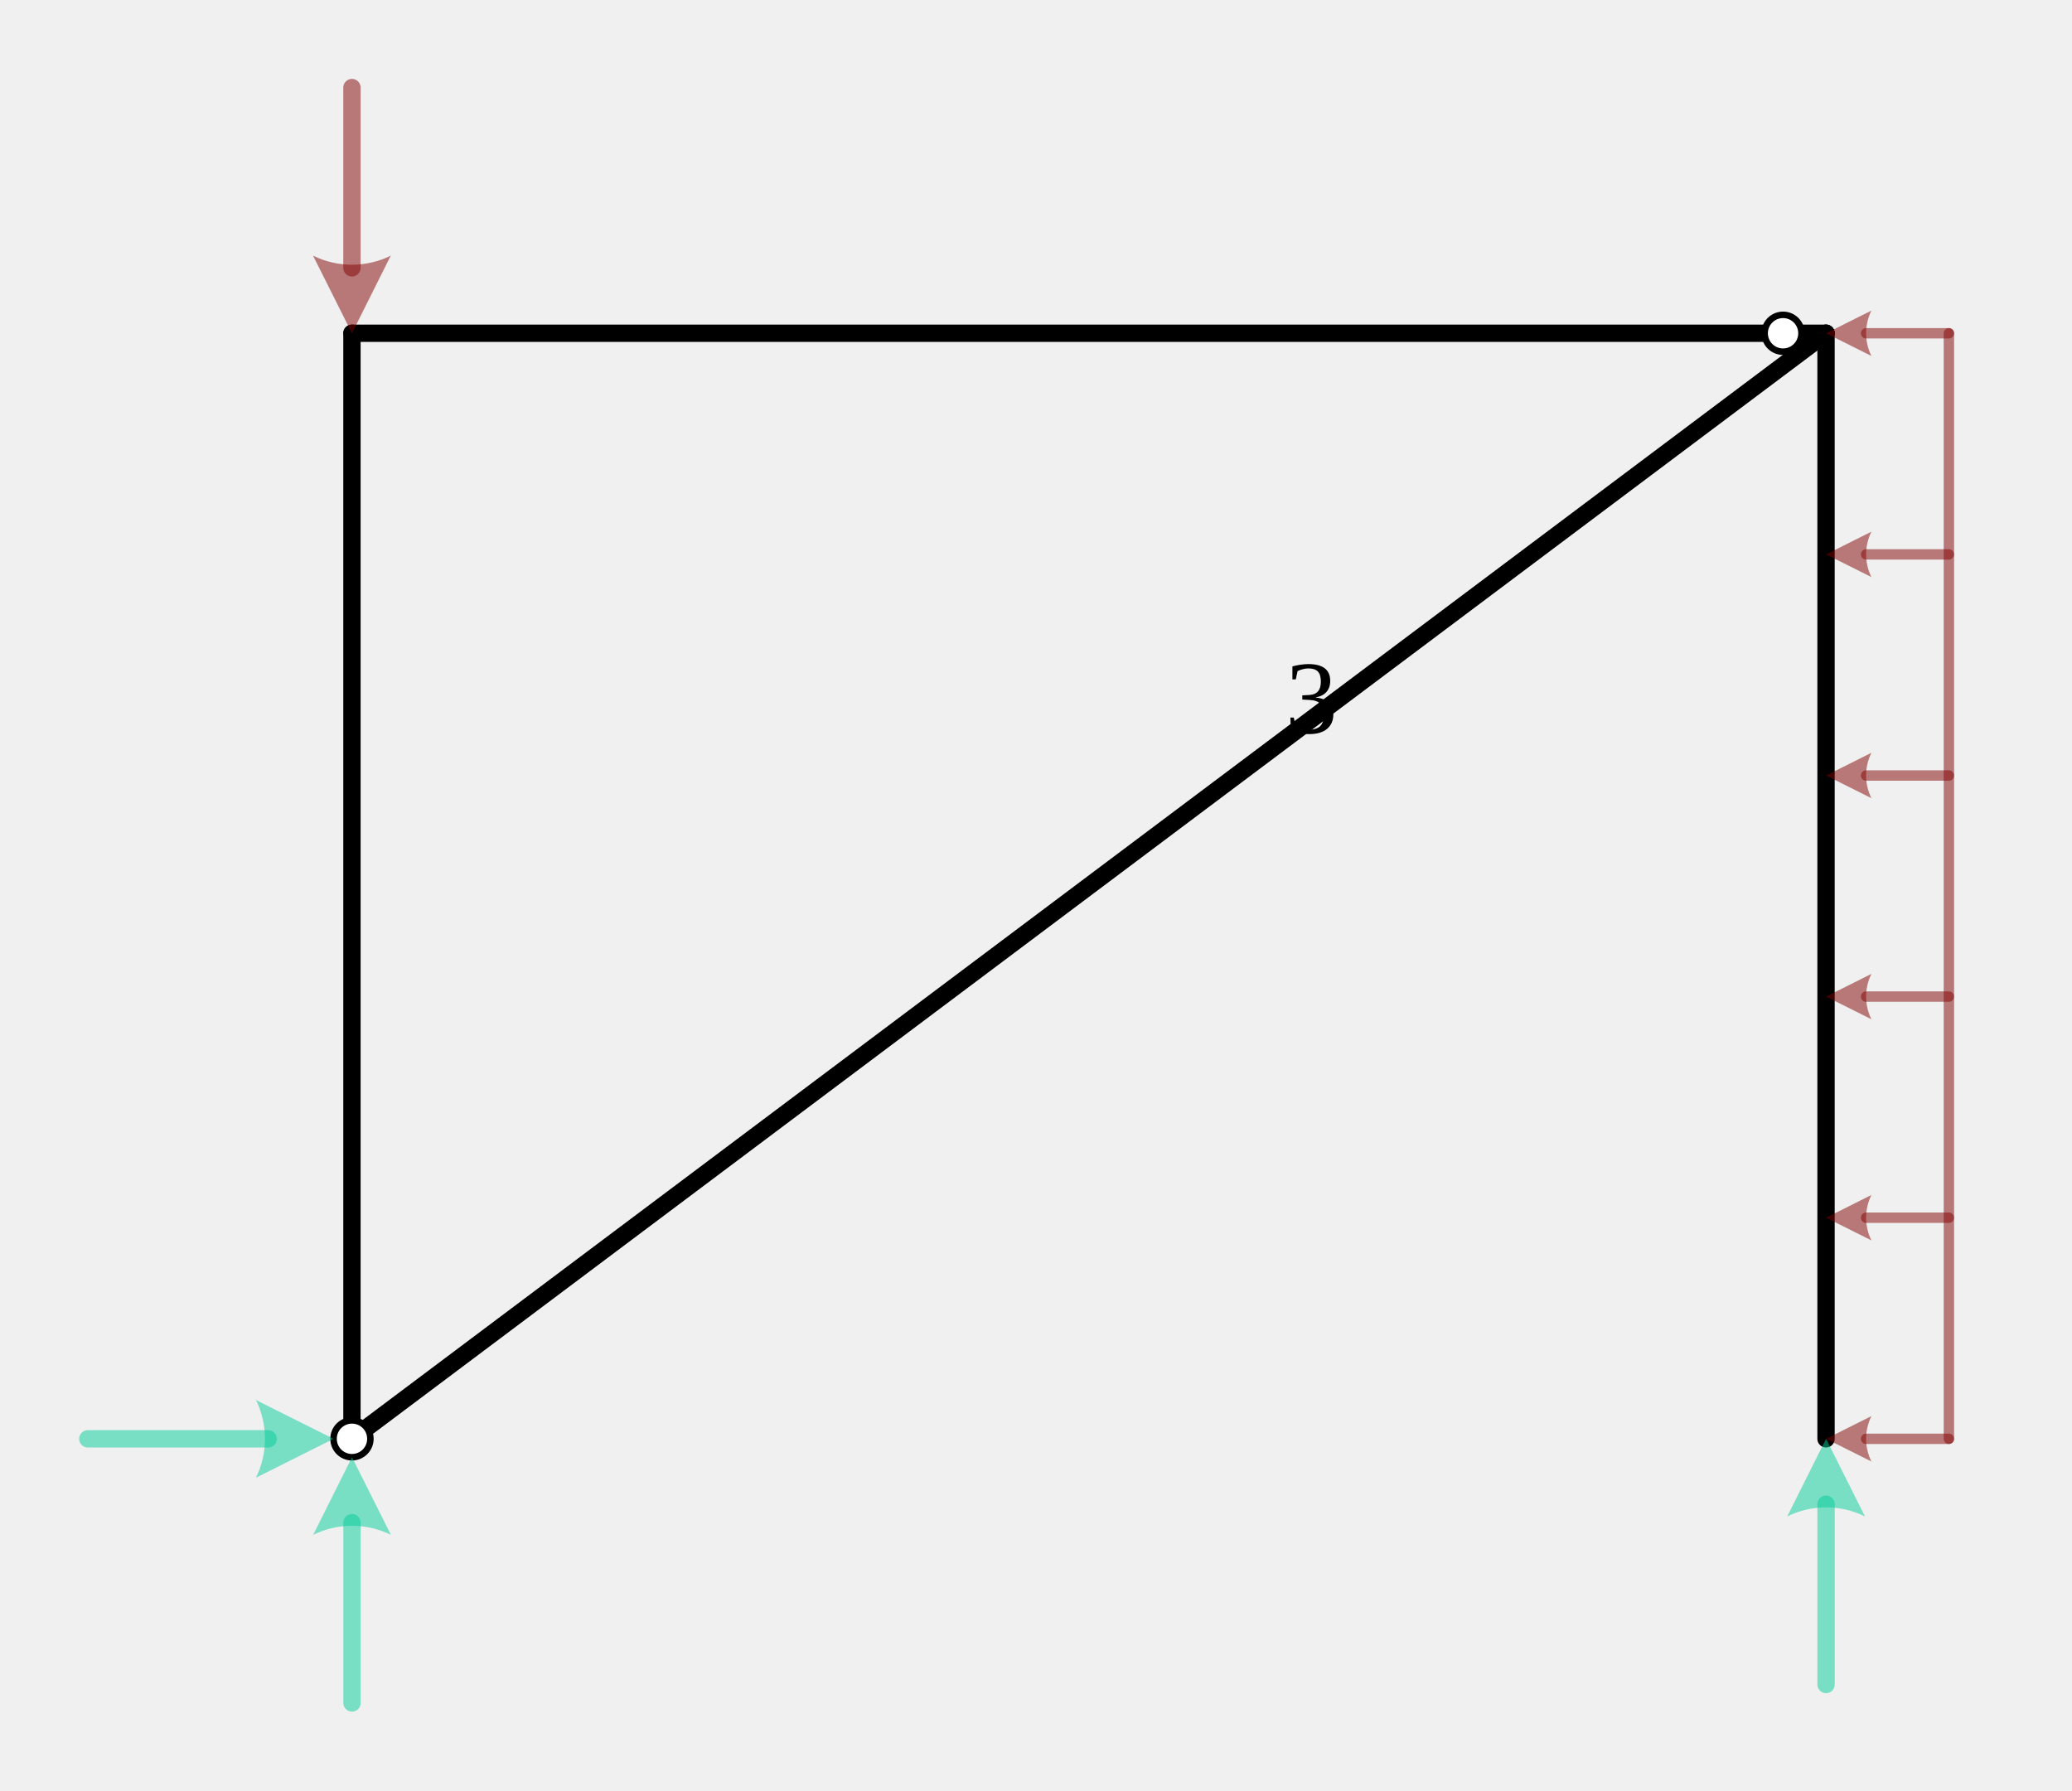
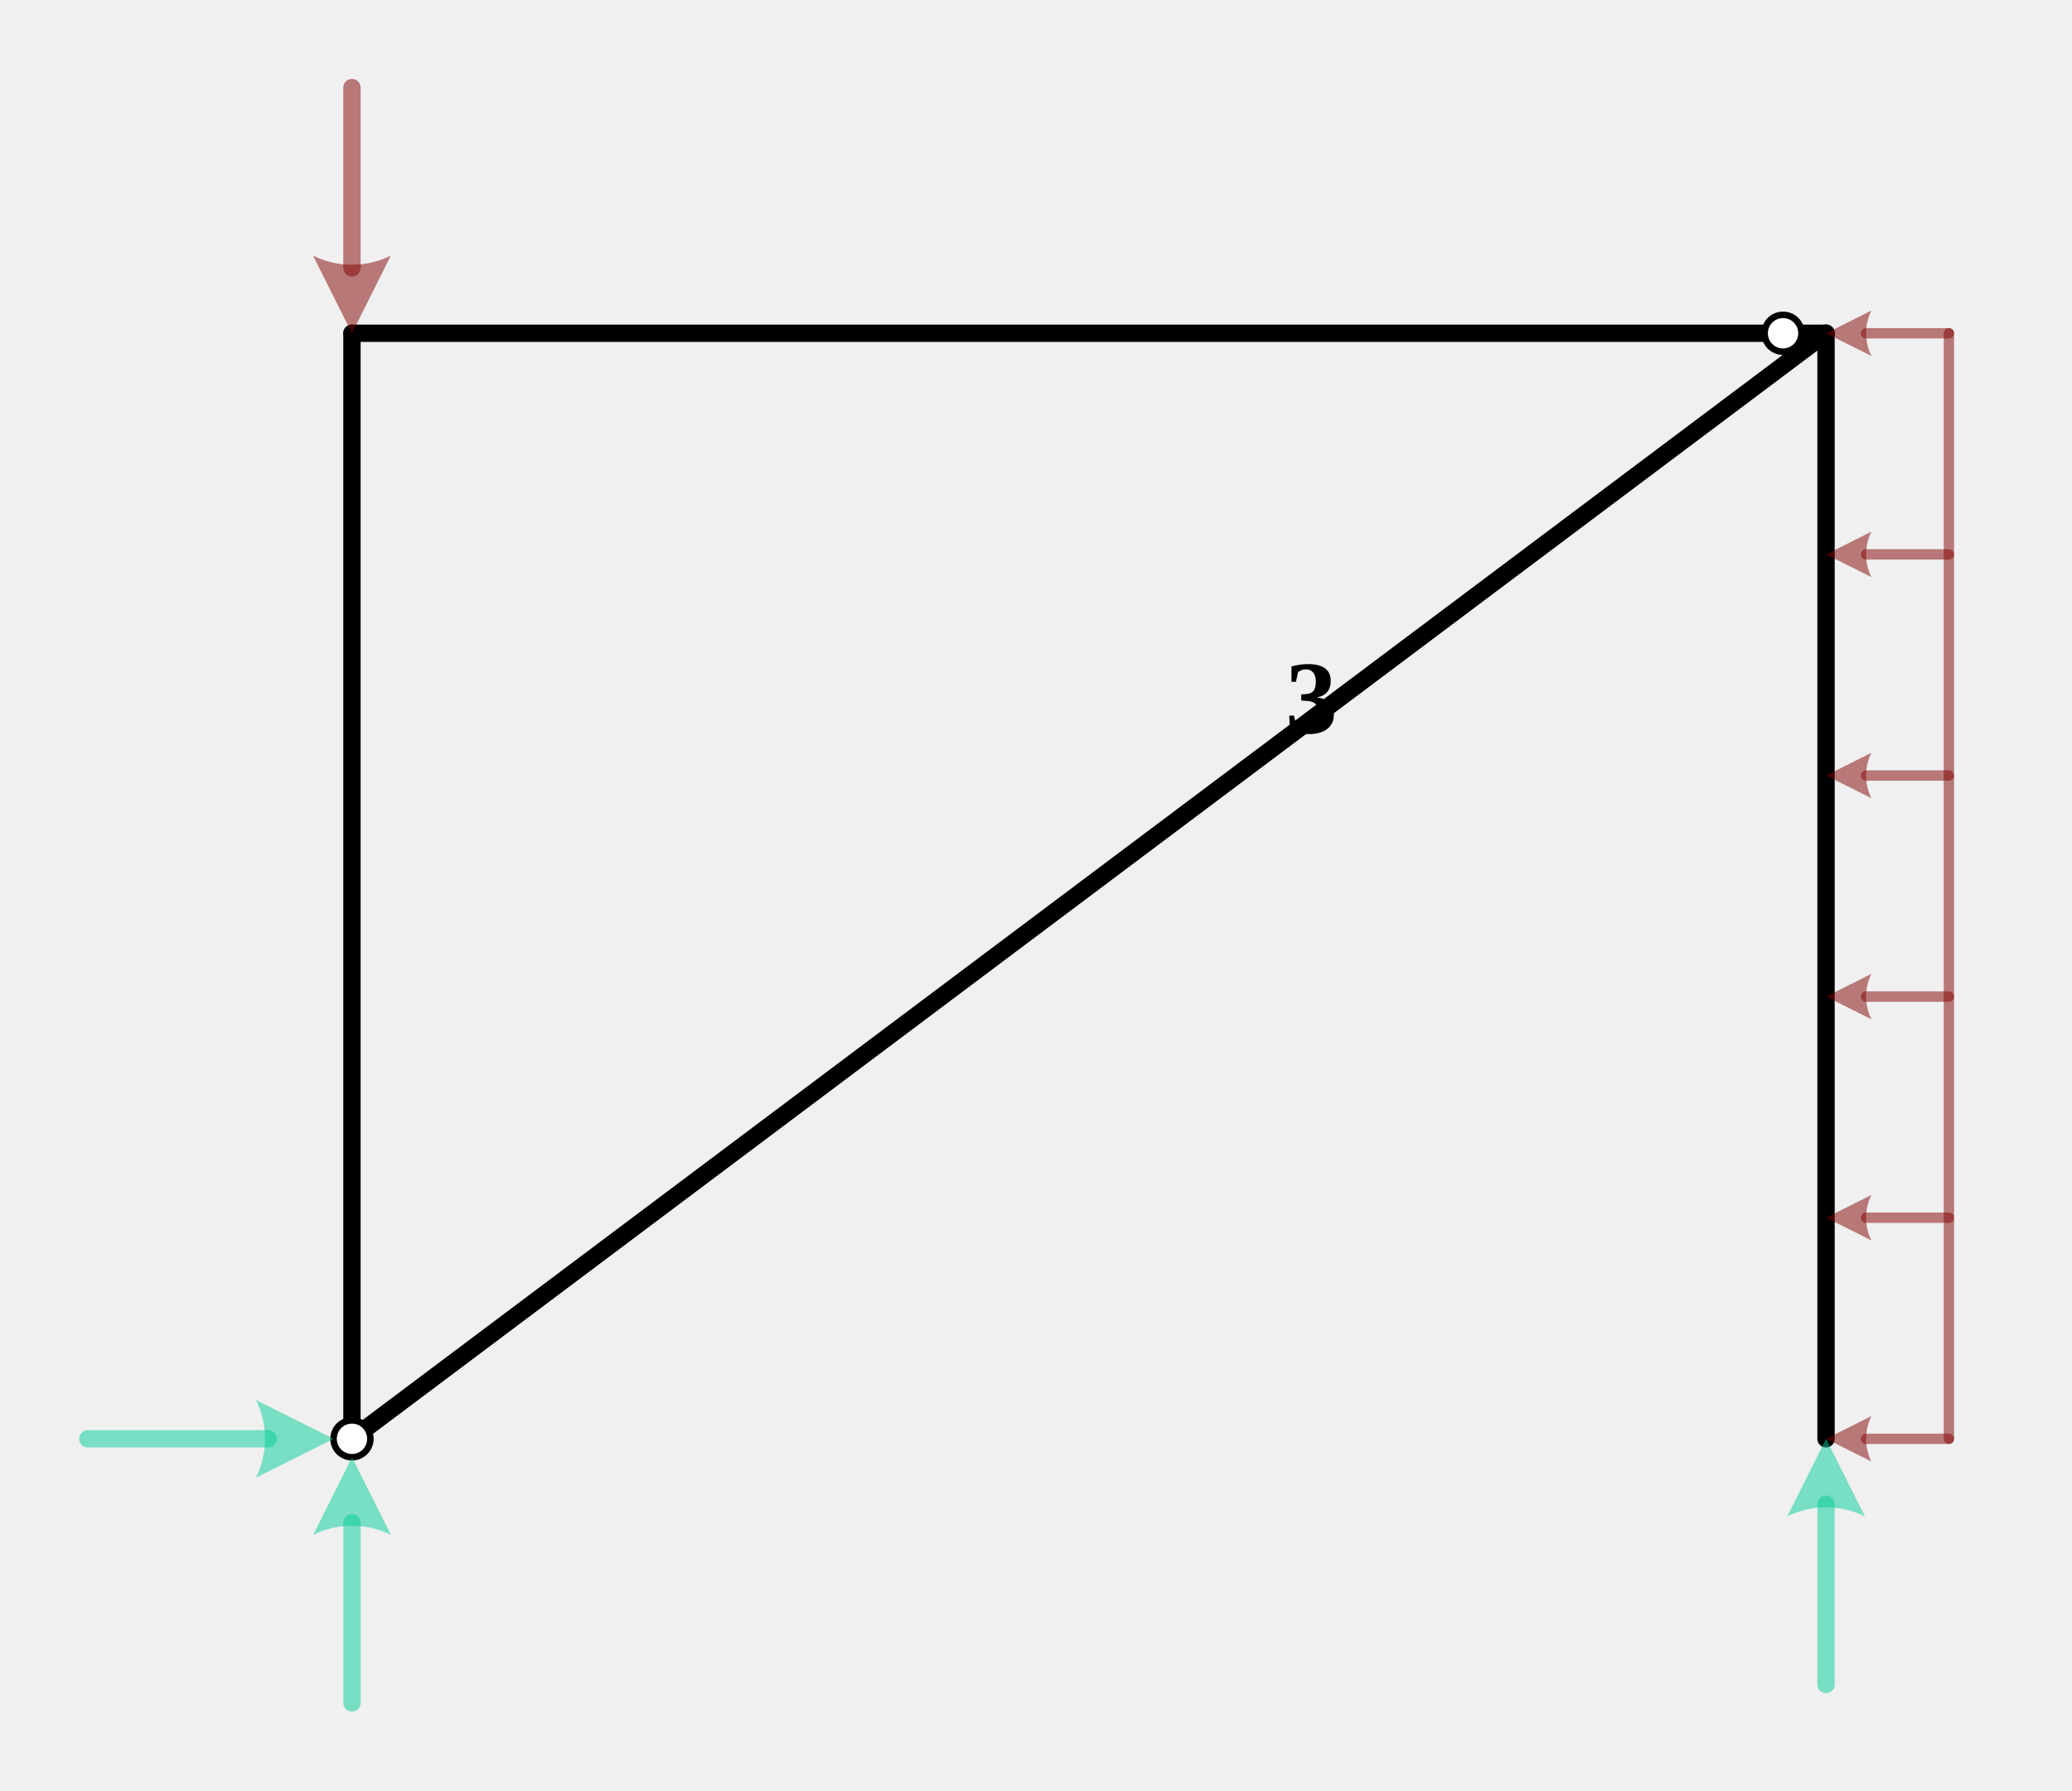
<svg xmlns="http://www.w3.org/2000/svg" xmlns:ns1="http://schemas.microsoft.com/visio/2003/SVGExtensions/" xmlns:xlink="http://www.w3.org/1999/xlink" width="3.32in" height="2.869in" viewBox="0 0 239.005 206.592" xml:space="preserve" color-interpolation-filters="sRGB" class="st12">
  <ns1:documentProperties ns1:langID="1043" ns1:metric="true" ns1:viewMarkup="false" />
  <style type="text/css">
	
		.st1 {stroke:#000000;stroke-linecap:round;stroke-linejoin:round;stroke-width:2}
		.st2 {fill:#ffffff;stroke:#000000;stroke-linecap:round;stroke-linejoin:round;stroke-width:0.75}
		.st3 {marker-start:url(#mrkr5-22);stroke:#800000;stroke-linecap:round;stroke-linejoin:round;stroke-opacity:0.5;stroke-width:2}
		.st4 {fill:#800000;fill-opacity:0.5;stroke:#800000;stroke-opacity:0.5;stroke-width:0.442}
		.st5 {marker-end:url(#mrkr5-29);stroke:#800000;stroke-linecap:round;stroke-linejoin:round;stroke-opacity:0.5;stroke-width:1.2}
		.st6 {fill:#800000;fill-opacity:0.5;stroke:#800000;stroke-opacity:0.5;stroke-width:0.455}
		.st7 {stroke:#800000;stroke-linecap:round;stroke-linejoin:round;stroke-opacity:0.5;stroke-width:1.2}
		.st8 {marker-start:url(#mrkr5-63);stroke:#00cc99;stroke-linecap:round;stroke-linejoin:round;stroke-opacity:0.5;stroke-width:2}
		.st9 {fill:#00cc99;fill-opacity:0.5;stroke:#00cc99;stroke-opacity:0.5;stroke-width:0.442}
		.st10 {fill:none;stroke:none;stroke-linecap:round;stroke-linejoin:round;stroke-width:0.75}
- 		.st11 {fill:#000000;font-family:Times New Roman;font-size:1em}
+ 		.st11 {fill:#000000;font-family:Times New Roman;font-size:1em;font-weight:bold}
		.st12 {fill:none;fill-rule:evenodd;font-size:12px;overflow:visible;stroke-linecap:square;stroke-miterlimit:3}
	
	</style>
  <defs id="Markers">
    <g id="lend5">
      <path d="M 2 1 L 0 0 L 1.981 -0.993 C 1.672 -0.365 1.673 0.373 1.985 1 " style="stroke:none" />
    </g>
    <marker id="mrkr5-22" class="st4" ns1:arrowType="5" ns1:arrowSize="2" ns1:setback="3.775" refX="3.775" orient="auto" markerUnits="strokeWidth" overflow="visible">
      <use xlink:href="#lend5" transform="scale(2.26) " />
    </marker>
    <marker id="mrkr5-29" class="st6" ns1:arrowType="5" ns1:arrowSize="0" ns1:setback="3.85" refX="-3.85" orient="auto" markerUnits="strokeWidth" overflow="visible">
      <use xlink:href="#lend5" transform="scale(-2.2,-2.2) " />
    </marker>
    <marker id="mrkr5-63" class="st9" ns1:arrowType="5" ns1:arrowSize="2" ns1:setback="3.775" refX="3.775" orient="auto" markerUnits="strokeWidth" overflow="visible">
      <use xlink:href="#lend5" transform="scale(2.26) " />
    </marker>
  </defs>
  <g ns1:mID="0" ns1:index="1" ns1:groupContext="foregroundPage">
    <ns1:pageProperties ns1:drawingScale="0.0393701" ns1:pageScale="0.0393701" ns1:drawingUnits="24" ns1:shadowOffsetX="8.50394" ns1:shadowOffsetY="-8.50394" />
-     <g id="shape740-1" ns1:mID="740" ns1:groupContext="shape" transform="translate(40.5795,-168.139)">
+     <g id="shape100-1" ns1:mID="100" ns1:groupContext="shape" transform="translate(40.5795,-168.139)">
      <path d="M0 206.59 L170.08 206.59" class="st1" />
    </g>
-     <g id="shape741-4" ns1:mID="741" ns1:groupContext="shape" transform="translate(-166.013,166.013) rotate(-90)">
+     <g id="shape101-4" ns1:mID="101" ns1:groupContext="shape" transform="translate(-166.013,166.013) rotate(-90)">
      <path d="M0 206.59 L127.56 206.59" class="st1" />
    </g>
-     <g id="shape742-7" ns1:mID="742" ns1:groupContext="shape" transform="translate(4.0662,166.013) rotate(-90)">
+     <g id="shape102-7" ns1:mID="102" ns1:groupContext="shape" transform="translate(4.0662,166.013) rotate(-90)">
      <path d="M0 206.59 L127.56 206.59" class="st1" />
    </g>
-     <g id="shape743-10" ns1:mID="743" ns1:groupContext="shape" transform="translate(-83.3757,0.738932) rotate(-36.8699)">
+     <g id="shape103-10" ns1:mID="103" ns1:groupContext="shape" transform="translate(-83.3757,0.738932) rotate(-36.8699)">
      <path d="M0 206.59 L212.6 206.59" class="st1" />
    </g>
-     <g id="shape744-13" ns1:mID="744" ns1:groupContext="shape" transform="translate(203.572,-166.013)">
+     <g id="shape104-13" ns1:mID="104" ns1:groupContext="shape" transform="translate(203.572,-166.013)">
      <ellipse cx="2.126" cy="204.466" rx="2.126" ry="2.126" class="st2" />
    </g>
-     <g id="shape745-15" ns1:mID="745" ns1:groupContext="shape" transform="translate(38.4535,-38.4535)">
+     <g id="shape105-15" ns1:mID="105" ns1:groupContext="shape" transform="translate(38.4535,-38.4535)">
      <ellipse cx="2.126" cy="204.466" rx="2.126" ry="2.126" class="st2" />
    </g>
-     <g id="shape746-17" ns1:mID="746" ns1:groupContext="shape" transform="translate(-166.013,38.4535) rotate(-90)">
+     <g id="shape106-17" ns1:mID="106" ns1:groupContext="shape" transform="translate(-166.013,38.4535) rotate(-90)">
      <path d="M7.55 206.59 L7.91 206.59 L28.35 206.59" class="st3" />
    </g>
-     <g id="group747-23" transform="translate(417.25,38.4535) rotate(90)" ns1:mID="747" ns1:groupContext="group">
-       <g id="shape748-24" ns1:mID="748" ns1:groupContext="shape" transform="translate(206.592,192.419) rotate(90)">
+     <g id="group107-23" transform="translate(417.25,38.4535) rotate(90)" ns1:mID="107" ns1:groupContext="group">
+       <g id="shape108-24" ns1:mID="108" ns1:groupContext="shape" transform="translate(206.592,192.419) rotate(90)">
        <path d="M0 206.59 L9.55 206.59" class="st5" />
      </g>
-       <g id="shape749-30" ns1:mID="749" ns1:groupContext="shape" transform="translate(1.59872E-14,-14.1732)">
+       <g id="shape109-30" ns1:mID="109" ns1:groupContext="shape" transform="translate(1.59872E-14,-14.1732)">
        <path d="M0 206.59 L127.56 206.59" class="st7" />
      </g>
-       <g id="shape750-33" ns1:mID="750" ns1:groupContext="shape" transform="translate(232.104,192.419) rotate(90)">
+       <g id="shape110-33" ns1:mID="110" ns1:groupContext="shape" transform="translate(232.104,192.419) rotate(90)">
        <path d="M0 206.59 L9.55 206.59" class="st5" />
      </g>
-       <g id="shape751-38" ns1:mID="751" ns1:groupContext="shape" transform="translate(257.616,192.419) rotate(90)">
+       <g id="shape111-38" ns1:mID="111" ns1:groupContext="shape" transform="translate(257.616,192.419) rotate(90)">
        <path d="M0 206.59 L9.55 206.59" class="st5" />
      </g>
-       <g id="shape752-43" ns1:mID="752" ns1:groupContext="shape" transform="translate(334.151,192.419) rotate(90)">
+       <g id="shape112-43" ns1:mID="112" ns1:groupContext="shape" transform="translate(334.151,192.419) rotate(90)">
        <path d="M0 206.59 L9.55 206.59" class="st5" />
      </g>
-       <g id="shape753-48" ns1:mID="753" ns1:groupContext="shape" transform="translate(308.639,192.419) rotate(90)">
+       <g id="shape113-48" ns1:mID="113" ns1:groupContext="shape" transform="translate(308.639,192.419) rotate(90)">
        <path d="M0 206.59 L9.55 206.59" class="st5" />
      </g>
-       <g id="shape754-53" ns1:mID="754" ns1:groupContext="shape" transform="translate(283.127,192.419) rotate(90)">
+       <g id="shape114-53" ns1:mID="114" ns1:groupContext="shape" transform="translate(283.127,192.419) rotate(90)">
        <path d="M0 206.59 L9.55 206.59" class="st5" />
      </g>
    </g>
-     <g id="shape755-58" ns1:mID="755" ns1:groupContext="shape" transform="translate(38.4535,372.605) rotate(180)">
+     <g id="shape121-58" ns1:mID="121" ns1:groupContext="shape" transform="translate(38.4535,372.605) rotate(180)">
      <path d="M7.55 206.59 L7.91 206.59 L28.35 206.59" class="st8" />
    </g>
-     <g id="shape756-64" ns1:mID="756" ns1:groupContext="shape" transform="translate(247.172,168.139) rotate(90)">
+     <g id="shape122-64" ns1:mID="122" ns1:groupContext="shape" transform="translate(247.172,168.139) rotate(90)">
      <path d="M7.55 206.59 L7.91 206.59 L28.35 206.59" class="st8" />
    </g>
-     <g id="shape757-69" ns1:mID="757" ns1:groupContext="shape" transform="translate(417.25,166.013) rotate(90)">
+     <g id="shape123-69" ns1:mID="123" ns1:groupContext="shape" transform="translate(417.25,166.013) rotate(90)">
      <path d="M7.55 206.59 L7.91 206.59 L28.35 206.59" class="st8" />
    </g>
-     <g id="shape758-74" ns1:mID="758" ns1:groupContext="shape" transform="translate(90.1858,-118.532)">
+     <g id="shape124-74" ns1:mID="124" ns1:groupContext="shape" transform="translate(90.1858,-118.532)">
      <ns1:textBlock ns1:margins="rect(4,4,4,4)" ns1:tabSpace="42.5197" />
      <ns1:textRect cx="7.087" cy="199.505" width="14.18" height="14.173" />
      <rect x="0" y="192.419" width="14.173" height="14.173" class="st10" />
      <text x="4.09" y="203.11" class="st11" ns1:langID="1043">
        <ns1:paragraph ns1:horizAlign="1" />
        <ns1:tabList />3</text>
    </g>
  </g>
</svg>
